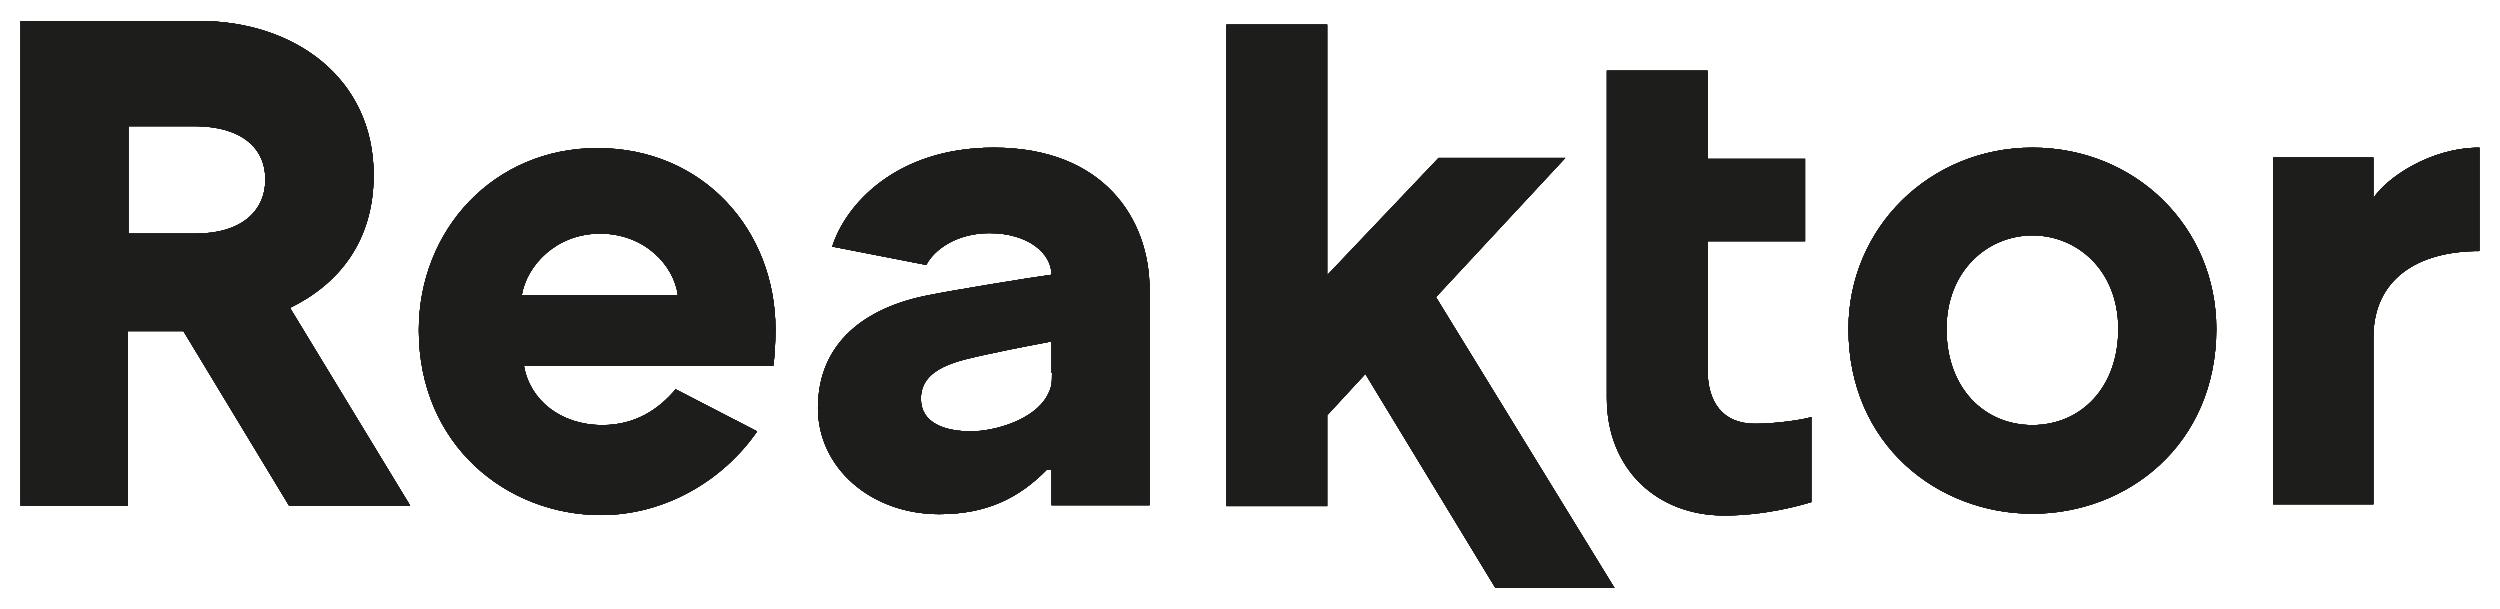
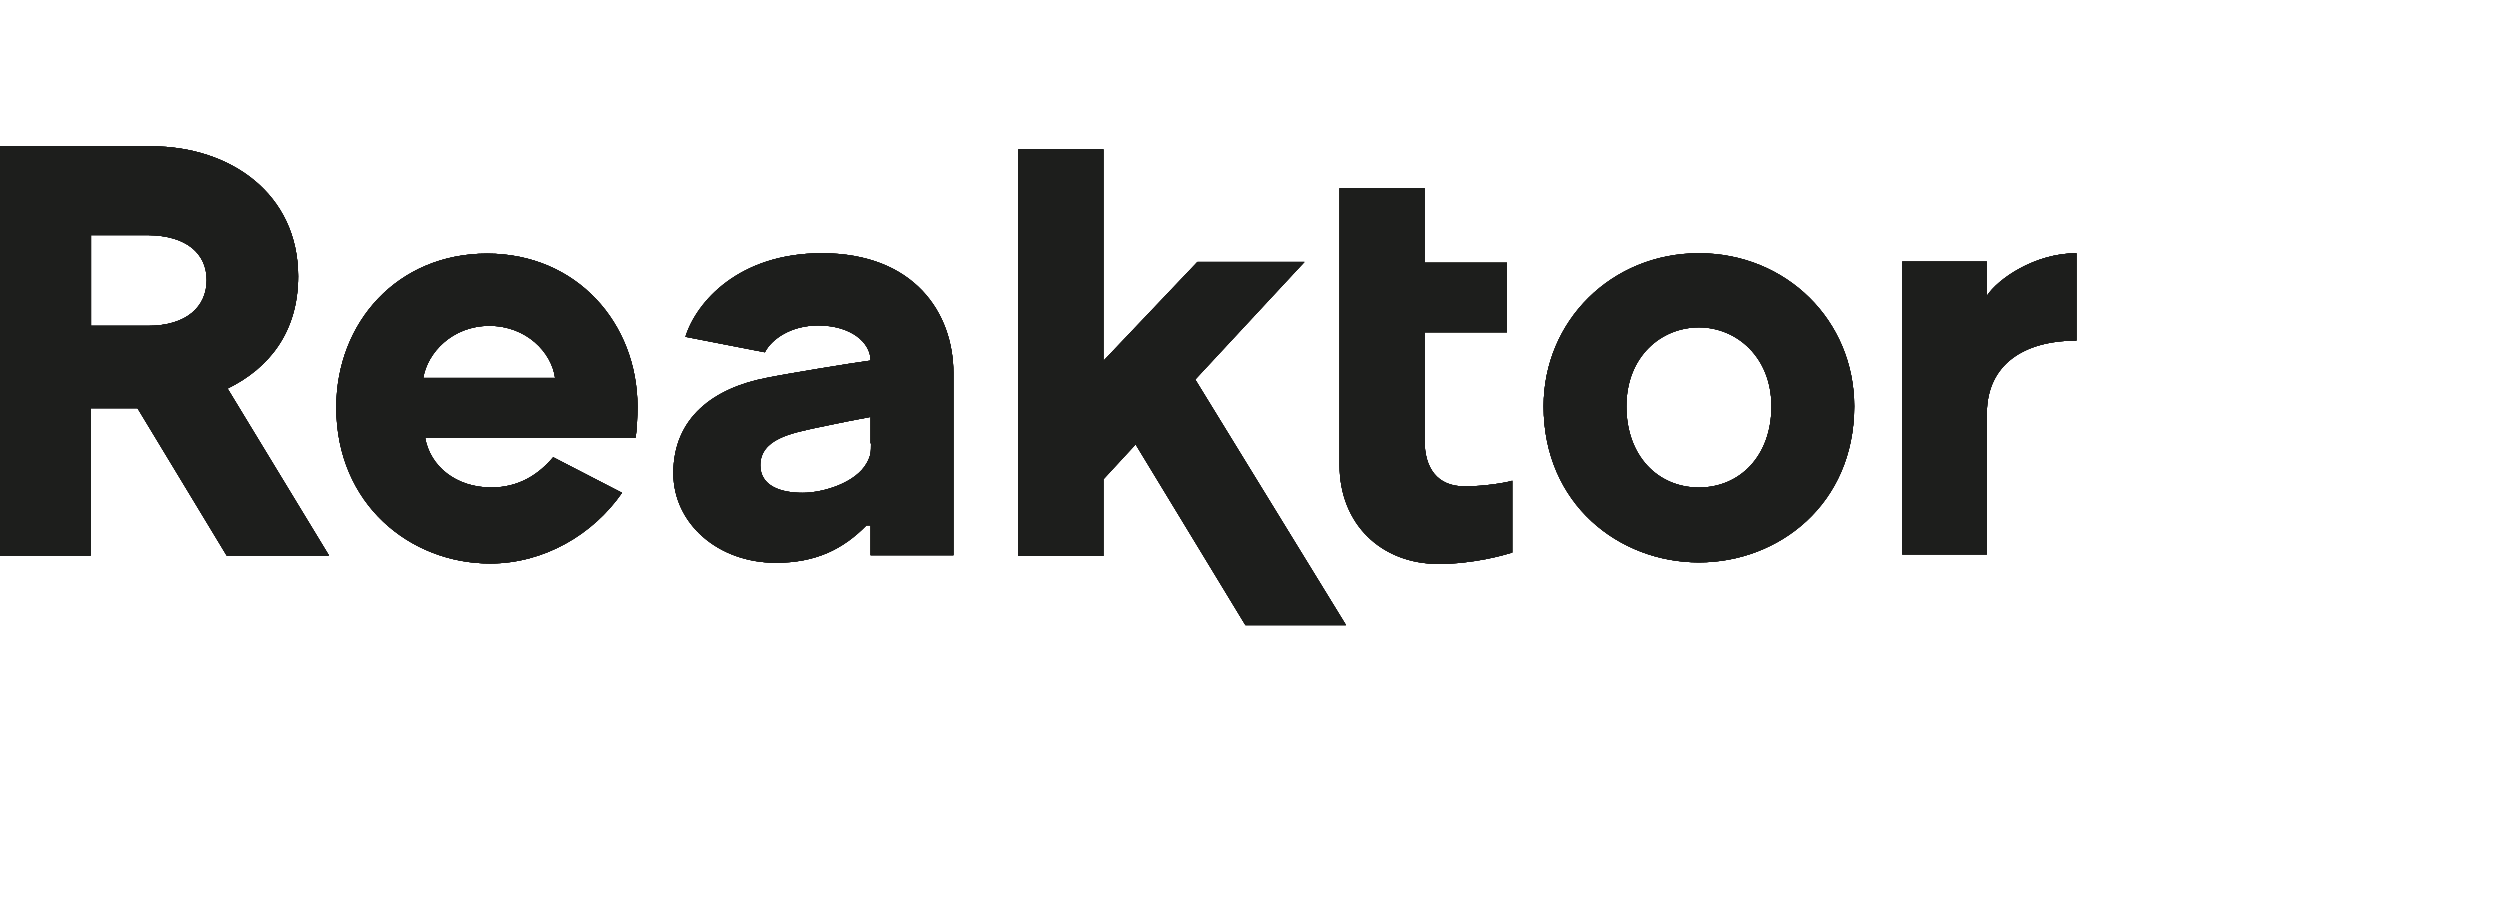
- <svg xmlns="http://www.w3.org/2000/svg" xmlns:xlink="http://www.w3.org/1999/xlink" version="1.1" id="Layer_1" x="0px" y="0px" viewBox="0 0 558.7 136" style="enable-background:new 0 0 558.7 136;" xml:space="preserve">
-   <style type="text/css">
- 	.st0{fill:#1D1E1C;}
- 	.st1{clip-path:url(#SVGID_00000145748408118070738900000007057787374436364431_);fill:#1D1E1C;}
- </style>
+ <svg xmlns="http://www.w3.org/2000/svg" id="Layer_1" data-name="Layer 1" viewBox="0 0 1354.65 500">
+   <defs>
+     <style>
+       .cls-1 {
+         fill: none;
+       }
+ 
+       .cls-2 {
+         clip-path: url(#clippath);
+       }
+ 
+       .cls-3 {
+         fill: #1d1e1c;
+       }
+     </style>
+     <clipPath id="clippath">
+       <path class="cls-1" d="M112,151.77c0,14.54-11.06,24.78-31.74,24.78h-30.92v-49.14h30.92c20.68,.2,31.74,9.83,31.74,24.37h0Zm66.14,149.06l-54.87-90.3c22.32-10.85,38.29-30.51,38.29-60.81,0-44.43-36.45-70.44-79.65-70.44H0v221.75H49.14v-79.85h25.39l48.32,79.85h55.28v-.2h0Zm122.65-96.03h-71.46c2.25-13.72,15.77-28.26,35.83-28.26s33.78,14.33,35.63,28.26h0Zm43.61,32.35c.61-3.69,1.02-11.26,1.02-16.79,0-45.25-32.97-82.93-81.49-82.93s-81.7,37.27-81.7,83.33c0,52.42,40.13,84.56,83.33,84.56,29.08,0,55.69-15.56,71.46-38.29l-37.27-19.25c-7.78,9.21-18.43,16.38-33.58,16.38-19.04,0-33.17-11.47-35.83-27.03h114.05Zm127.56,3.07c0,4.71,0,6.55-2.25,10.65-5.94,10.85-23.75,16.18-34.81,16.18-11.88,0-22.93-3.69-22.93-14.95,0-14.33,17.2-17.4,30.1-20.27,14.33-3.07,20.07-4.1,29.69-5.94v14.33h.2Zm-.2,60.61h44.84v-98.69c0-32.56-21.29-64.91-71.25-64.91-45.05,0-67.98,26.41-73.92,45.25l43,8.39c3.69-7.17,14.13-14.54,28.87-14.54,17.81,0,28.46,9.21,28.46,19.04-9.42,1.23-46.68,7.37-56.51,9.42-28.46,5.53-50.37,21.5-50.37,51.6,0,27.23,24.16,48.53,55.49,48.53,21.7,0,36.45-7.37,49.14-20.27h2.25v16.18h0Zm175.88-95.21l59.17-63.68h-57.95l-50.98,53.65V80.93h-46.07v220.32h46.07v-41.57l17.2-18.63,.2-.41,59.58,98.08h54.46l-81.7-133.09h0Zm131.86,99.92c19.04,0,35.22-4.71,39.93-6.14v-38.9c-2.87,1.02-15.15,3.07-25.8,3.07-14.95,0-21.7-10.03-21.7-24.78v-58.76h44.64v-37.67h-44.64v-40.34h-46.07V251.9c0,32.15,22.73,53.65,53.65,53.65h0Zm180.39-85.38c0,27.03-17.2,44.02-39.31,44.02s-39.31-16.99-39.31-44.02,18.84-42.79,39.31-42.79,39.31,16.18,39.31,42.79h0Zm44.84,0c0-46.48-36.86-82.93-84.15-82.93s-84.15,36.65-84.15,82.93c0,53.03,40.95,84.56,84.15,84.56s84.15-31.53,84.15-84.56h0Zm120.4-35.63v-47.3c-22.52,0-42.59,13.92-48.53,23.14v-18.63h-45.86v158.68h45.86v-76.78c.2-26,19.86-39.11,48.53-39.11h0Z" />
+     </clipPath>
+   </defs>
+   <path id="SVGID" class="cls-3" d="M112,151.77c0,14.54-11.06,24.78-31.74,24.78h-30.92v-49.14h30.92c20.68,.2,31.74,9.83,31.74,24.37h0Zm66.14,149.06l-54.87-90.3c22.32-10.85,38.29-30.51,38.29-60.81,0-44.43-36.45-70.44-79.65-70.44H0v221.75H49.14v-79.85h25.39l48.32,79.85h55.28v-.2h0Zm122.65-96.03h-71.46c2.25-13.72,15.77-28.26,35.83-28.26s33.78,14.33,35.63,28.26h0Zm43.61,32.35c.61-3.69,1.02-11.26,1.02-16.79,0-45.25-32.97-82.93-81.49-82.93s-81.7,37.27-81.7,83.33c0,52.42,40.13,84.56,83.33,84.56,29.08,0,55.69-15.56,71.46-38.29l-37.27-19.25c-7.78,9.21-18.43,16.38-33.58,16.38-19.04,0-33.17-11.47-35.83-27.03h114.05Zm127.56,3.07c0,4.71,0,6.55-2.25,10.65-5.94,10.85-23.75,16.18-34.81,16.18-11.88,0-22.93-3.69-22.93-14.95,0-14.33,17.2-17.4,30.1-20.27,14.33-3.07,20.07-4.1,29.69-5.94v14.33h.2Zm-.2,60.61h44.84v-98.69c0-32.56-21.29-64.91-71.25-64.91-45.05,0-67.98,26.41-73.92,45.25l43,8.39c3.69-7.17,14.13-14.54,28.87-14.54,17.81,0,28.46,9.21,28.46,19.04-9.42,1.23-46.68,7.37-56.51,9.42-28.46,5.53-50.37,21.5-50.37,51.6,0,27.23,24.16,48.53,55.49,48.53,21.7,0,36.45-7.37,49.14-20.27h2.25v16.18h0Zm175.88-95.21l59.17-63.68h-57.95l-50.98,53.65V80.93h-46.07v220.32h46.07v-41.57l17.2-18.63,.2-.41,59.58,98.08h54.46l-81.7-133.09h0Zm131.86,99.92c19.04,0,35.22-4.71,39.93-6.14v-38.9c-2.87,1.02-15.15,3.07-25.8,3.07-14.95,0-21.7-10.03-21.7-24.78v-58.76h44.64v-37.67h-44.64v-40.34h-46.07V251.9c0,32.15,22.73,53.65,53.65,53.65h0Zm180.39-85.38c0,27.03-17.2,44.02-39.31,44.02s-39.31-16.99-39.31-44.02,18.84-42.79,39.31-42.79,39.31,16.18,39.31,42.79h0Zm44.84,0c0-46.48-36.86-82.93-84.15-82.93s-84.15,36.65-84.15,82.93c0,53.03,40.95,84.56,84.15,84.56s84.15-31.53,84.15-84.56h0Zm120.4-35.63v-47.3c-22.52,0-42.59,13.92-48.53,23.14v-18.63h-45.86v158.68h45.86v-76.78c.2-26,19.86-39.11,48.53-39.11h0Z" />
+   <path id="SVGID-2" data-name="SVGID" class="cls-3" d="M112,151.77c0,14.54-11.06,24.78-31.74,24.78h-30.92v-49.14h30.92c20.68,.2,31.74,9.83,31.74,24.37h0Zm66.14,149.06l-54.87-90.3c22.32-10.85,38.29-30.51,38.29-60.81,0-44.43-36.45-70.44-79.65-70.44H0v221.75H49.14v-79.85h25.39l48.32,79.85h55.28v-.2h0Zm122.65-96.03h-71.46c2.25-13.72,15.77-28.26,35.83-28.26s33.78,14.33,35.63,28.26h0Zm43.61,32.35c.61-3.69,1.02-11.26,1.02-16.79,0-45.25-32.97-82.93-81.49-82.93s-81.7,37.27-81.7,83.33c0,52.42,40.13,84.56,83.33,84.56,29.08,0,55.69-15.56,71.46-38.29l-37.27-19.25c-7.78,9.21-18.43,16.38-33.58,16.38-19.04,0-33.17-11.47-35.83-27.03h114.05Zm127.56,3.07c0,4.71,0,6.55-2.25,10.65-5.94,10.85-23.75,16.18-34.81,16.18-11.88,0-22.93-3.69-22.93-14.95,0-14.33,17.2-17.4,30.1-20.27,14.33-3.07,20.07-4.1,29.69-5.94v14.33h.2Zm-.2,60.61h44.84v-98.69c0-32.56-21.29-64.91-71.25-64.91-45.05,0-67.98,26.41-73.92,45.25l43,8.39c3.69-7.17,14.13-14.54,28.87-14.54,17.81,0,28.46,9.21,28.46,19.04-9.42,1.23-46.68,7.37-56.51,9.42-28.46,5.53-50.37,21.5-50.37,51.6,0,27.23,24.16,48.53,55.49,48.53,21.7,0,36.45-7.37,49.14-20.27h2.25v16.18h0Zm175.88-95.21l59.17-63.68h-57.95l-50.98,53.65V80.93h-46.07v220.32h46.07v-41.57l17.2-18.63,.2-.41,59.58,98.08h54.46l-81.7-133.09h0Zm131.86,99.92c19.04,0,35.22-4.71,39.93-6.14v-38.9c-2.87,1.02-15.15,3.07-25.8,3.07-14.95,0-21.7-10.03-21.7-24.78v-58.76h44.64v-37.67h-44.64v-40.34h-46.07V251.9c0,32.15,22.73,53.65,53.65,53.65h0Zm180.39-85.38c0,27.03-17.2,44.02-39.31,44.02s-39.31-16.99-39.31-44.02,18.84-42.79,39.31-42.79,39.31,16.18,39.31,42.79h0Zm44.84,0c0-46.48-36.86-82.93-84.15-82.93s-84.15,36.65-84.15,82.93c0,53.03,40.95,84.56,84.15,84.56s84.15-31.53,84.15-84.56h0Zm120.4-35.63v-47.3c-22.52,0-42.59,13.92-48.53,23.14v-18.63h-45.86v158.68h45.86v-76.78c.2-26,19.86-39.11,48.53-39.11h0Z" />
  <g>
+     <path id="SVGID-3" data-name="SVGID" class="cls-3" d="M112,151.77c0,14.54-11.06,24.78-31.74,24.78h-30.92v-49.14h30.92c20.68,.2,31.74,9.83,31.74,24.37h0Zm66.14,149.06l-54.87-90.3c22.32-10.85,38.29-30.51,38.29-60.81,0-44.43-36.45-70.44-79.65-70.44H0v221.75H49.14v-79.85h25.39l48.32,79.85h55.28v-.2h0Zm122.65-96.03h-71.46c2.25-13.72,15.77-28.26,35.83-28.26s33.78,14.33,35.63,28.26h0Zm43.61,32.35c.61-3.69,1.02-11.26,1.02-16.79,0-45.25-32.97-82.93-81.49-82.93s-81.7,37.27-81.7,83.33c0,52.42,40.13,84.56,83.33,84.56,29.08,0,55.69-15.56,71.46-38.29l-37.27-19.25c-7.78,9.21-18.43,16.38-33.58,16.38-19.04,0-33.17-11.47-35.83-27.03h114.05Zm127.56,3.07c0,4.71,0,6.55-2.25,10.65-5.94,10.85-23.75,16.18-34.81,16.18-11.88,0-22.93-3.69-22.93-14.95,0-14.33,17.2-17.4,30.1-20.27,14.33-3.07,20.07-4.1,29.69-5.94v14.33h.2Zm-.2,60.61h44.84v-98.69c0-32.56-21.29-64.91-71.25-64.91-45.05,0-67.98,26.41-73.92,45.25l43,8.39c3.69-7.17,14.13-14.54,28.87-14.54,17.81,0,28.46,9.21,28.46,19.04-9.42,1.23-46.68,7.37-56.51,9.42-28.46,5.53-50.37,21.5-50.37,51.6,0,27.23,24.16,48.53,55.49,48.53,21.7,0,36.45-7.37,49.14-20.27h2.25v16.18h0Zm175.88-95.21l59.17-63.68h-57.95l-50.98,53.65V80.93h-46.07v220.32h46.07v-41.57l17.2-18.63,.2-.41,59.58,98.08h54.46l-81.7-133.09h0Zm131.86,99.92c19.04,0,35.22-4.71,39.93-6.14v-38.9c-2.87,1.02-15.15,3.07-25.8,3.07-14.95,0-21.7-10.03-21.7-24.78v-58.76h44.64v-37.67h-44.64v-40.34h-46.07V251.9c0,32.15,22.73,53.65,53.65,53.65h0Zm180.39-85.38c0,27.03-17.2,44.02-39.31,44.02s-39.31-16.99-39.31-44.02,18.84-42.79,39.31-42.79,39.31,16.18,39.31,42.79h0Zm44.84,0c0-46.48-36.86-82.93-84.15-82.93s-84.15,36.65-84.15,82.93c0,53.03,40.95,84.56,84.15,84.56s84.15-31.53,84.15-84.56h0Zm120.4-35.63v-47.3c-22.52,0-42.59,13.92-48.53,23.14v-18.63h-45.86v158.68h45.86v-76.78c.2-26,19.86-39.11,48.53-39.11h0Z" />
    <g>
+       <path id="SVGID-4" data-name="SVGID" class="cls-3" d="M112,151.77c0,14.54-11.06,24.78-31.74,24.78h-30.92v-49.14h30.92c20.68,.2,31.74,9.83,31.74,24.37h0Zm66.14,149.06l-54.87-90.3c22.32-10.85,38.29-30.51,38.29-60.81,0-44.43-36.45-70.44-79.65-70.44H0v221.75H49.14v-79.85h25.39l48.32,79.85h55.28v-.2h0Zm122.65-96.03h-71.46c2.25-13.72,15.77-28.26,35.83-28.26s33.78,14.33,35.63,28.26h0Zm43.61,32.35c.61-3.69,1.02-11.26,1.02-16.79,0-45.25-32.97-82.93-81.49-82.93s-81.7,37.27-81.7,83.33c0,52.42,40.13,84.56,83.33,84.56,29.08,0,55.69-15.56,71.46-38.29l-37.27-19.25c-7.78,9.21-18.43,16.38-33.58,16.38-19.04,0-33.17-11.47-35.83-27.03h114.05Zm127.56,3.07c0,4.71,0,6.55-2.25,10.65-5.94,10.85-23.75,16.18-34.81,16.18-11.88,0-22.93-3.69-22.93-14.95,0-14.33,17.2-17.4,30.1-20.27,14.33-3.07,20.07-4.1,29.69-5.94v14.33h.2Zm-.2,60.61h44.84v-98.69c0-32.56-21.29-64.91-71.25-64.91-45.05,0-67.98,26.41-73.92,45.25l43,8.39c3.69-7.17,14.13-14.54,28.87-14.54,17.81,0,28.46,9.21,28.46,19.04-9.42,1.23-46.68,7.37-56.51,9.42-28.46,5.53-50.37,21.5-50.37,51.6,0,27.23,24.16,48.53,55.49,48.53,21.7,0,36.45-7.37,49.14-20.27h2.25v16.18h0Zm175.88-95.21l59.17-63.68h-57.95l-50.98,53.65V80.93h-46.07v220.32h46.07v-41.57l17.2-18.63,.2-.41,59.58,98.08h54.46l-81.7-133.09h0Zm131.86,99.92c19.04,0,35.22-4.71,39.93-6.14v-38.9c-2.87,1.02-15.15,3.07-25.8,3.07-14.95,0-21.7-10.03-21.7-24.78v-58.76h44.64v-37.67h-44.64v-40.34h-46.07V251.9c0,32.15,22.73,53.65,53.65,53.65h0Zm180.39-85.38c0,27.03-17.2,44.02-39.31,44.02s-39.31-16.99-39.31-44.02,18.84-42.79,39.31-42.79,39.31,16.18,39.31,42.79h0Zm44.84,0c0-46.48-36.86-82.93-84.15-82.93s-84.15,36.65-84.15,82.93c0,53.03,40.95,84.56,84.15,84.56s84.15-31.53,84.15-84.56h0Zm120.4-35.63v-47.3c-22.52,0-42.59,13.92-48.53,23.14v-18.63h-45.86v158.68h45.86v-76.78c.2-26,19.86-39.11,48.53-39.11h0Z" />
      <g>
-         <g>
-           <path id="SVGID_1_" class="st0" d="M59.3,40.1c0,7.1-5.4,12.1-15.5,12.1H28.7v-24h15.1C53.9,28.3,59.3,33,59.3,40.1L59.3,40.1      L59.3,40.1z M91.6,112.9L64.8,68.8c10.9-5.3,18.7-14.9,18.7-29.7c0-21.7-17.8-34.4-38.9-34.4h-40V113h24V74H41l23.6,39h27V112.9      L91.6,112.9z M151.5,66h-34.9c1.1-6.7,7.7-13.8,17.5-13.8C144,52.2,150.6,59.2,151.5,66L151.5,66L151.5,66z M172.8,81.8      c0.3-1.8,0.5-5.5,0.5-8.2c0-22.1-16.1-40.5-39.8-40.5c-23.1,0-39.9,18.2-39.9,40.7c0,25.6,19.6,41.3,40.7,41.3      c14.2,0,27.2-7.6,34.9-18.7L151,87c-3.8,4.5-9,8-16.4,8c-9.3,0-16.2-5.6-17.5-13.2H172.8L172.8,81.8L172.8,81.8z M235.1,83.3      c0,2.3,0,3.2-1.1,5.2c-2.9,5.3-11.6,7.9-17,7.9c-5.8,0-11.2-1.8-11.2-7.3c0-7,8.4-8.5,14.7-9.9c7-1.5,9.8-2,14.5-2.9v7      L235.1,83.3L235.1,83.3z M235,112.9h21.9V64.7c0-15.9-10.4-31.7-34.8-31.7c-22,0-33.2,12.9-36.1,22.1l21,4.1      c1.8-3.5,6.9-7.1,14.1-7.1c8.7,0,13.9,4.5,13.9,9.3c-4.6,0.6-22.8,3.6-27.6,4.6c-13.9,2.7-24.6,10.5-24.6,25.2      c0,13.3,11.8,23.7,27.1,23.7c10.6,0,17.8-3.6,24-9.9h1.1V112.9L235,112.9L235,112.9z M320.9,66.4l28.9-31.1h-28.3l-24.9,26.2      v-56h-22.5v107.6h22.5V92.8l8.4-9.1l0.1-0.2l29.1,47.9h26.6L320.9,66.4L320.9,66.4L320.9,66.4z M385.3,115.2      c9.3,0,17.2-2.3,19.5-3v-19c-1.4,0.5-7.4,1.5-12.6,1.5c-7.3,0-10.6-4.9-10.6-12.1V53.9h21.8V35.5h-21.8V15.8h-22.5V89      C359.1,104.7,370.2,115.2,385.3,115.2L385.3,115.2L385.3,115.2z M473.4,73.5c0,13.2-8.4,21.5-19.2,21.5      c-10.8,0-19.2-8.3-19.2-21.5c0-13,9.2-20.9,19.2-20.9C464.3,52.6,473.4,60.5,473.4,73.5L473.4,73.5L473.4,73.5z M495.3,73.5      c0-22.7-18-40.5-41.1-40.5c-22.9,0-41.1,17.9-41.1,40.5c0,25.9,20,41.3,41.1,41.3C475.4,114.8,495.3,99.4,495.3,73.5L495.3,73.5      L495.3,73.5z M554.1,56.1V33c-11,0-20.8,6.8-23.7,11.3v-9.1H508v77.5h22.4V75.2C530.5,62.5,540.1,56.1,554.1,56.1L554.1,56.1      L554.1,56.1z" />
-         </g>
-       </g>
-       <g>
-         <g>
-           <path id="SVGID_00000071555080602070442770000008433938768956231842_" class="st0" d="M59.3,40.1c0,7.1-5.4,12.1-15.5,12.1H28.7      v-24h15.1C53.9,28.3,59.3,33,59.3,40.1L59.3,40.1L59.3,40.1z M91.6,112.9L64.8,68.8c10.9-5.3,18.7-14.9,18.7-29.7      c0-21.7-17.8-34.4-38.9-34.4h-40V113h24V74H41l23.6,39h27V112.9L91.6,112.9z M151.5,66h-34.9c1.1-6.7,7.7-13.8,17.5-13.8      C144,52.2,150.6,59.2,151.5,66L151.5,66L151.5,66z M172.8,81.8c0.3-1.8,0.5-5.5,0.5-8.2c0-22.1-16.1-40.5-39.8-40.5      c-23.1,0-39.9,18.2-39.9,40.7c0,25.6,19.6,41.3,40.7,41.3c14.2,0,27.2-7.6,34.9-18.7L151,87c-3.8,4.5-9,8-16.4,8      c-9.3,0-16.2-5.6-17.5-13.2H172.8L172.8,81.8L172.8,81.8z M235.1,83.3c0,2.3,0,3.2-1.1,5.2c-2.9,5.3-11.6,7.9-17,7.9      c-5.8,0-11.2-1.8-11.2-7.3c0-7,8.4-8.5,14.7-9.9c7-1.5,9.8-2,14.5-2.9v7L235.1,83.3L235.1,83.3z M235,112.9h21.9V64.7      c0-15.9-10.4-31.7-34.8-31.7c-22,0-33.2,12.9-36.1,22.1l21,4.1c1.8-3.5,6.9-7.1,14.1-7.1c8.7,0,13.9,4.5,13.9,9.3      c-4.6,0.6-22.8,3.6-27.6,4.6c-13.9,2.7-24.6,10.5-24.6,25.2c0,13.3,11.8,23.7,27.1,23.7c10.6,0,17.8-3.6,24-9.9h1.1V112.9      L235,112.9L235,112.9z M320.9,66.4l28.9-31.1h-28.3l-24.9,26.2v-56h-22.5v107.6h22.5V92.8l8.4-9.1l0.1-0.2l29.1,47.9h26.6      L320.9,66.4L320.9,66.4L320.9,66.4z M385.3,115.2c9.3,0,17.2-2.3,19.5-3v-19c-1.4,0.5-7.4,1.5-12.6,1.5      c-7.3,0-10.6-4.9-10.6-12.1V53.9h21.8V35.5h-21.8V15.8h-22.5V89C359.1,104.7,370.2,115.2,385.3,115.2L385.3,115.2L385.3,115.2z       M473.4,73.5c0,13.2-8.4,21.5-19.2,21.5c-10.8,0-19.2-8.3-19.2-21.5c0-13,9.2-20.9,19.2-20.9C464.3,52.6,473.4,60.5,473.4,73.5      L473.4,73.5L473.4,73.5z M495.3,73.5c0-22.7-18-40.5-41.1-40.5c-22.9,0-41.1,17.9-41.1,40.5c0,25.9,20,41.3,41.1,41.3      C475.4,114.8,495.3,99.4,495.3,73.5L495.3,73.5L495.3,73.5z M554.1,56.1V33c-11,0-20.8,6.8-23.7,11.3v-9.1H508v77.5h22.4V75.2      C530.5,62.5,540.1,56.1,554.1,56.1L554.1,56.1L554.1,56.1z" />
-         </g>
-       </g>
-       <g>
-         <g>
-           <path id="SVGID_00000044890747017522105560000015309230053242727096_" class="st0" d="M59.3,40.1c0,7.1-5.4,12.1-15.5,12.1H28.7      v-24h15.1C53.9,28.3,59.3,33,59.3,40.1L59.3,40.1L59.3,40.1z M91.6,112.9L64.8,68.8c10.9-5.3,18.7-14.9,18.7-29.7      c0-21.7-17.8-34.4-38.9-34.4h-40V113h24V74H41l23.6,39h27V112.9L91.6,112.9z M151.5,66h-34.9c1.1-6.7,7.7-13.8,17.5-13.8      C144,52.2,150.6,59.2,151.5,66L151.5,66L151.5,66z M172.8,81.8c0.3-1.8,0.5-5.5,0.5-8.2c0-22.1-16.1-40.5-39.8-40.5      c-23.1,0-39.9,18.2-39.9,40.7c0,25.6,19.6,41.3,40.7,41.3c14.2,0,27.2-7.6,34.9-18.7L151,87c-3.8,4.5-9,8-16.4,8      c-9.3,0-16.2-5.6-17.5-13.2H172.8L172.8,81.8L172.8,81.8z M235.1,83.3c0,2.3,0,3.2-1.1,5.2c-2.9,5.3-11.6,7.9-17,7.9      c-5.8,0-11.2-1.8-11.2-7.3c0-7,8.4-8.5,14.7-9.9c7-1.5,9.8-2,14.5-2.9v7L235.1,83.3L235.1,83.3z M235,112.9h21.9V64.7      c0-15.9-10.4-31.7-34.8-31.7c-22,0-33.2,12.9-36.1,22.1l21,4.1c1.8-3.5,6.9-7.1,14.1-7.1c8.7,0,13.9,4.5,13.9,9.3      c-4.6,0.6-22.8,3.6-27.6,4.6c-13.9,2.7-24.6,10.5-24.6,25.2c0,13.3,11.8,23.7,27.1,23.7c10.6,0,17.8-3.6,24-9.9h1.1V112.9      L235,112.9L235,112.9z M320.9,66.4l28.9-31.1h-28.3l-24.9,26.2v-56h-22.5v107.6h22.5V92.8l8.4-9.1l0.1-0.2l29.1,47.9h26.6      L320.9,66.4L320.9,66.4L320.9,66.4z M385.3,115.2c9.3,0,17.2-2.3,19.5-3v-19c-1.4,0.5-7.4,1.5-12.6,1.5      c-7.3,0-10.6-4.9-10.6-12.1V53.9h21.8V35.5h-21.8V15.8h-22.5V89C359.1,104.7,370.2,115.2,385.3,115.2L385.3,115.2L385.3,115.2z       M473.4,73.5c0,13.2-8.4,21.5-19.2,21.5c-10.8,0-19.2-8.3-19.2-21.5c0-13,9.2-20.9,19.2-20.9C464.3,52.6,473.4,60.5,473.4,73.5      L473.4,73.5L473.4,73.5z M495.3,73.5c0-22.7-18-40.5-41.1-40.5c-22.9,0-41.1,17.9-41.1,40.5c0,25.9,20,41.3,41.1,41.3      C475.4,114.8,495.3,99.4,495.3,73.5L495.3,73.5L495.3,73.5z M554.1,56.1V33c-11,0-20.8,6.8-23.7,11.3v-9.1H508v77.5h22.4V75.2      C530.5,62.5,540.1,56.1,554.1,56.1L554.1,56.1L554.1,56.1z" />
-         </g>
-         <g>
-           <g>
-             <path id="SVGID_00000004540904309532120310000006444699773436387499_" class="st0" d="M59.3,40.1c0,7.1-5.4,12.1-15.5,12.1       H28.7v-24h15.1C53.9,28.3,59.3,33,59.3,40.1L59.3,40.1L59.3,40.1z M91.6,112.9L64.8,68.8c10.9-5.3,18.7-14.9,18.7-29.7       c0-21.7-17.8-34.4-38.9-34.4h-40V113h24V74H41l23.6,39h27V112.9L91.6,112.9z M151.5,66h-34.9c1.1-6.7,7.7-13.8,17.5-13.8       C144,52.2,150.6,59.2,151.5,66L151.5,66L151.5,66z M172.8,81.8c0.3-1.8,0.5-5.5,0.5-8.2c0-22.1-16.1-40.5-39.8-40.5       c-23.1,0-39.9,18.2-39.9,40.7c0,25.6,19.6,41.3,40.7,41.3c14.2,0,27.2-7.6,34.9-18.7L151,87c-3.8,4.5-9,8-16.4,8       c-9.3,0-16.2-5.6-17.5-13.2H172.8L172.8,81.8L172.8,81.8z M235.1,83.3c0,2.3,0,3.2-1.1,5.2c-2.9,5.3-11.6,7.9-17,7.9       c-5.8,0-11.2-1.8-11.2-7.3c0-7,8.4-8.5,14.7-9.9c7-1.5,9.8-2,14.5-2.9v7L235.1,83.3L235.1,83.3z M235,112.9h21.9V64.7       c0-15.9-10.4-31.7-34.8-31.7c-22,0-33.2,12.9-36.1,22.1l21,4.1c1.8-3.5,6.9-7.1,14.1-7.1c8.7,0,13.9,4.5,13.9,9.3       c-4.6,0.6-22.8,3.6-27.6,4.6c-13.9,2.7-24.6,10.5-24.6,25.2c0,13.3,11.8,23.7,27.1,23.7c10.6,0,17.8-3.6,24-9.9h1.1V112.9       L235,112.9L235,112.9z M320.9,66.4l28.9-31.1h-28.3l-24.9,26.2v-56h-22.5v107.6h22.5V92.8l8.4-9.1l0.1-0.2l29.1,47.9h26.6       L320.9,66.4L320.9,66.4L320.9,66.4z M385.3,115.2c9.3,0,17.2-2.3,19.5-3v-19c-1.4,0.5-7.4,1.5-12.6,1.5       c-7.3,0-10.6-4.9-10.6-12.1V53.9h21.8V35.5h-21.8V15.8h-22.5V89C359.1,104.7,370.2,115.2,385.3,115.2L385.3,115.2L385.3,115.2z        M473.4,73.5c0,13.2-8.4,21.5-19.2,21.5c-10.8,0-19.2-8.3-19.2-21.5c0-13,9.2-20.9,19.2-20.9C464.3,52.6,473.4,60.5,473.4,73.5       L473.4,73.5L473.4,73.5z M495.3,73.5c0-22.7-18-40.5-41.1-40.5c-22.9,0-41.1,17.9-41.1,40.5c0,25.9,20,41.3,41.1,41.3       C475.4,114.8,495.3,99.4,495.3,73.5L495.3,73.5L495.3,73.5z M554.1,56.1V33c-11,0-20.8,6.8-23.7,11.3v-9.1H508v77.5h22.4V75.2       C530.5,62.5,540.1,56.1,554.1,56.1L554.1,56.1L554.1,56.1z" />
-           </g>
-           <g>
-             <defs>
-               <path id="SVGID_00000044151676501730611860000009846410582047850153_" d="M59.3,40.1c0,7.1-5.4,12.1-15.5,12.1H28.7v-24h15.1        C53.9,28.3,59.3,33,59.3,40.1L59.3,40.1L59.3,40.1z M91.6,112.9L64.8,68.8c10.9-5.3,18.7-14.9,18.7-29.7        c0-21.7-17.8-34.4-38.9-34.4h-40V113h24V74H41l23.6,39h27V112.9L91.6,112.9z M151.5,66h-34.9c1.1-6.7,7.7-13.8,17.5-13.8        C144,52.2,150.6,59.2,151.5,66L151.5,66L151.5,66z M172.8,81.8c0.3-1.8,0.5-5.5,0.5-8.2c0-22.1-16.1-40.5-39.8-40.5        c-23.1,0-39.9,18.2-39.9,40.7c0,25.6,19.6,41.3,40.7,41.3c14.2,0,27.2-7.6,34.9-18.7L151,87c-3.8,4.5-9,8-16.4,8        c-9.3,0-16.2-5.6-17.5-13.2H172.8L172.8,81.8L172.8,81.8z M235.1,83.3c0,2.3,0,3.2-1.1,5.2c-2.9,5.3-11.6,7.9-17,7.9        c-5.8,0-11.2-1.8-11.2-7.3c0-7,8.4-8.5,14.7-9.9c7-1.5,9.8-2,14.5-2.9v7L235.1,83.3L235.1,83.3z M235,112.9h21.9V64.7        c0-15.9-10.4-31.7-34.8-31.7c-22,0-33.2,12.9-36.1,22.1l21,4.1c1.8-3.5,6.9-7.1,14.1-7.1c8.7,0,13.9,4.5,13.9,9.3        c-4.6,0.6-22.8,3.6-27.6,4.6c-13.9,2.7-24.6,10.5-24.6,25.2c0,13.3,11.8,23.7,27.1,23.7c10.6,0,17.8-3.6,24-9.9h1.1V112.9        L235,112.9L235,112.9z M320.9,66.4l28.9-31.1h-28.3l-24.9,26.2v-56h-22.5v107.6h22.5V92.8l8.4-9.1l0.1-0.2l29.1,47.9h26.6        L320.9,66.4L320.9,66.4L320.9,66.4z M385.3,115.2c9.3,0,17.2-2.3,19.5-3v-19c-1.4,0.5-7.4,1.5-12.6,1.5        c-7.3,0-10.6-4.9-10.6-12.1V53.9h21.8V35.5h-21.8V15.8h-22.5V89C359.1,104.7,370.2,115.2,385.3,115.2L385.3,115.2L385.3,115.2        z M473.4,73.5c0,13.2-8.4,21.5-19.2,21.5c-10.8,0-19.2-8.3-19.2-21.5c0-13,9.2-20.9,19.2-20.9        C464.3,52.6,473.4,60.5,473.4,73.5L473.4,73.5L473.4,73.5z M495.3,73.5c0-22.7-18-40.5-41.1-40.5c-22.9,0-41.1,17.9-41.1,40.5        c0,25.9,20,41.3,41.1,41.3C475.4,114.8,495.3,99.4,495.3,73.5L495.3,73.5L495.3,73.5z M554.1,56.1V33        c-11,0-20.8,6.8-23.7,11.3v-9.1H508v77.5h22.4V75.2C530.5,62.5,540.1,56.1,554.1,56.1L554.1,56.1L554.1,56.1z" />
-             </defs>
-             <use xlink:href="#SVGID_00000044151676501730611860000009846410582047850153_" style="overflow:visible;fill:#1D1E1C;" />
-             <clipPath id="SVGID_00000036229033075753344620000007202198074389781652_">
-               <use xlink:href="#SVGID_00000044151676501730611860000009846410582047850153_" style="overflow:visible;" />
-             </clipPath>
-             <rect style="clip-path:url(#SVGID_00000036229033075753344620000007202198074389781652_);fill:#1D1E1C;" width="558.7" height="136" />
-           </g>
+         <path id="SVGID-5" data-name="SVGID" class="cls-3" d="M112,151.77c0,14.54-11.06,24.78-31.74,24.78h-30.92v-49.14h30.92c20.68,.2,31.74,9.83,31.74,24.37h0Zm66.14,149.06l-54.87-90.3c22.32-10.85,38.29-30.51,38.29-60.81,0-44.43-36.45-70.44-79.65-70.44H0v221.75H49.14v-79.85h25.39l48.32,79.85h55.28v-.2h0Zm122.65-96.03h-71.46c2.25-13.72,15.77-28.26,35.83-28.26s33.78,14.33,35.63,28.26h0Zm43.61,32.35c.61-3.69,1.02-11.26,1.02-16.79,0-45.25-32.97-82.93-81.49-82.93s-81.7,37.27-81.7,83.33c0,52.42,40.13,84.56,83.33,84.56,29.08,0,55.69-15.56,71.46-38.29l-37.27-19.25c-7.78,9.21-18.43,16.38-33.58,16.38-19.04,0-33.17-11.47-35.83-27.03h114.05Zm127.56,3.07c0,4.71,0,6.55-2.25,10.65-5.94,10.85-23.75,16.18-34.81,16.18-11.88,0-22.93-3.69-22.93-14.95,0-14.33,17.2-17.4,30.1-20.27,14.33-3.07,20.07-4.1,29.69-5.94v14.33h.2Zm-.2,60.61h44.84v-98.69c0-32.56-21.29-64.91-71.25-64.91-45.05,0-67.98,26.41-73.92,45.25l43,8.39c3.69-7.17,14.13-14.54,28.87-14.54,17.81,0,28.46,9.21,28.46,19.04-9.42,1.23-46.68,7.37-56.51,9.42-28.46,5.53-50.37,21.5-50.37,51.6,0,27.23,24.16,48.53,55.49,48.53,21.7,0,36.45-7.37,49.14-20.27h2.25v16.18h0Zm175.88-95.21l59.17-63.68h-57.95l-50.98,53.65V80.93h-46.07v220.32h46.07v-41.57l17.2-18.63,.2-.41,59.58,98.08h54.46l-81.7-133.09h0Zm131.86,99.92c19.04,0,35.22-4.71,39.93-6.14v-38.9c-2.87,1.02-15.15,3.07-25.8,3.07-14.95,0-21.7-10.03-21.7-24.78v-58.76h44.64v-37.67h-44.64v-40.34h-46.07V251.9c0,32.15,22.73,53.65,53.65,53.65h0Zm180.39-85.38c0,27.03-17.2,44.02-39.31,44.02s-39.31-16.99-39.31-44.02,18.84-42.79,39.31-42.79,39.31,16.18,39.31,42.79h0Zm44.84,0c0-46.48-36.86-82.93-84.15-82.93s-84.15,36.65-84.15,82.93c0,53.03,40.95,84.56,84.15,84.56s84.15-31.53,84.15-84.56h0Zm120.4-35.63v-47.3c-22.52,0-42.59,13.92-48.53,23.14v-18.63h-45.86v158.68h45.86v-76.78c.2-26,19.86-39.11,48.53-39.11h0Z" />
+         <g class="cls-2">
+           <rect class="cls-3" x="-9.42" y="69.66" width="1143.96" height="278.47" />
        </g>
      </g>
    </g>
  </g>
</svg>
